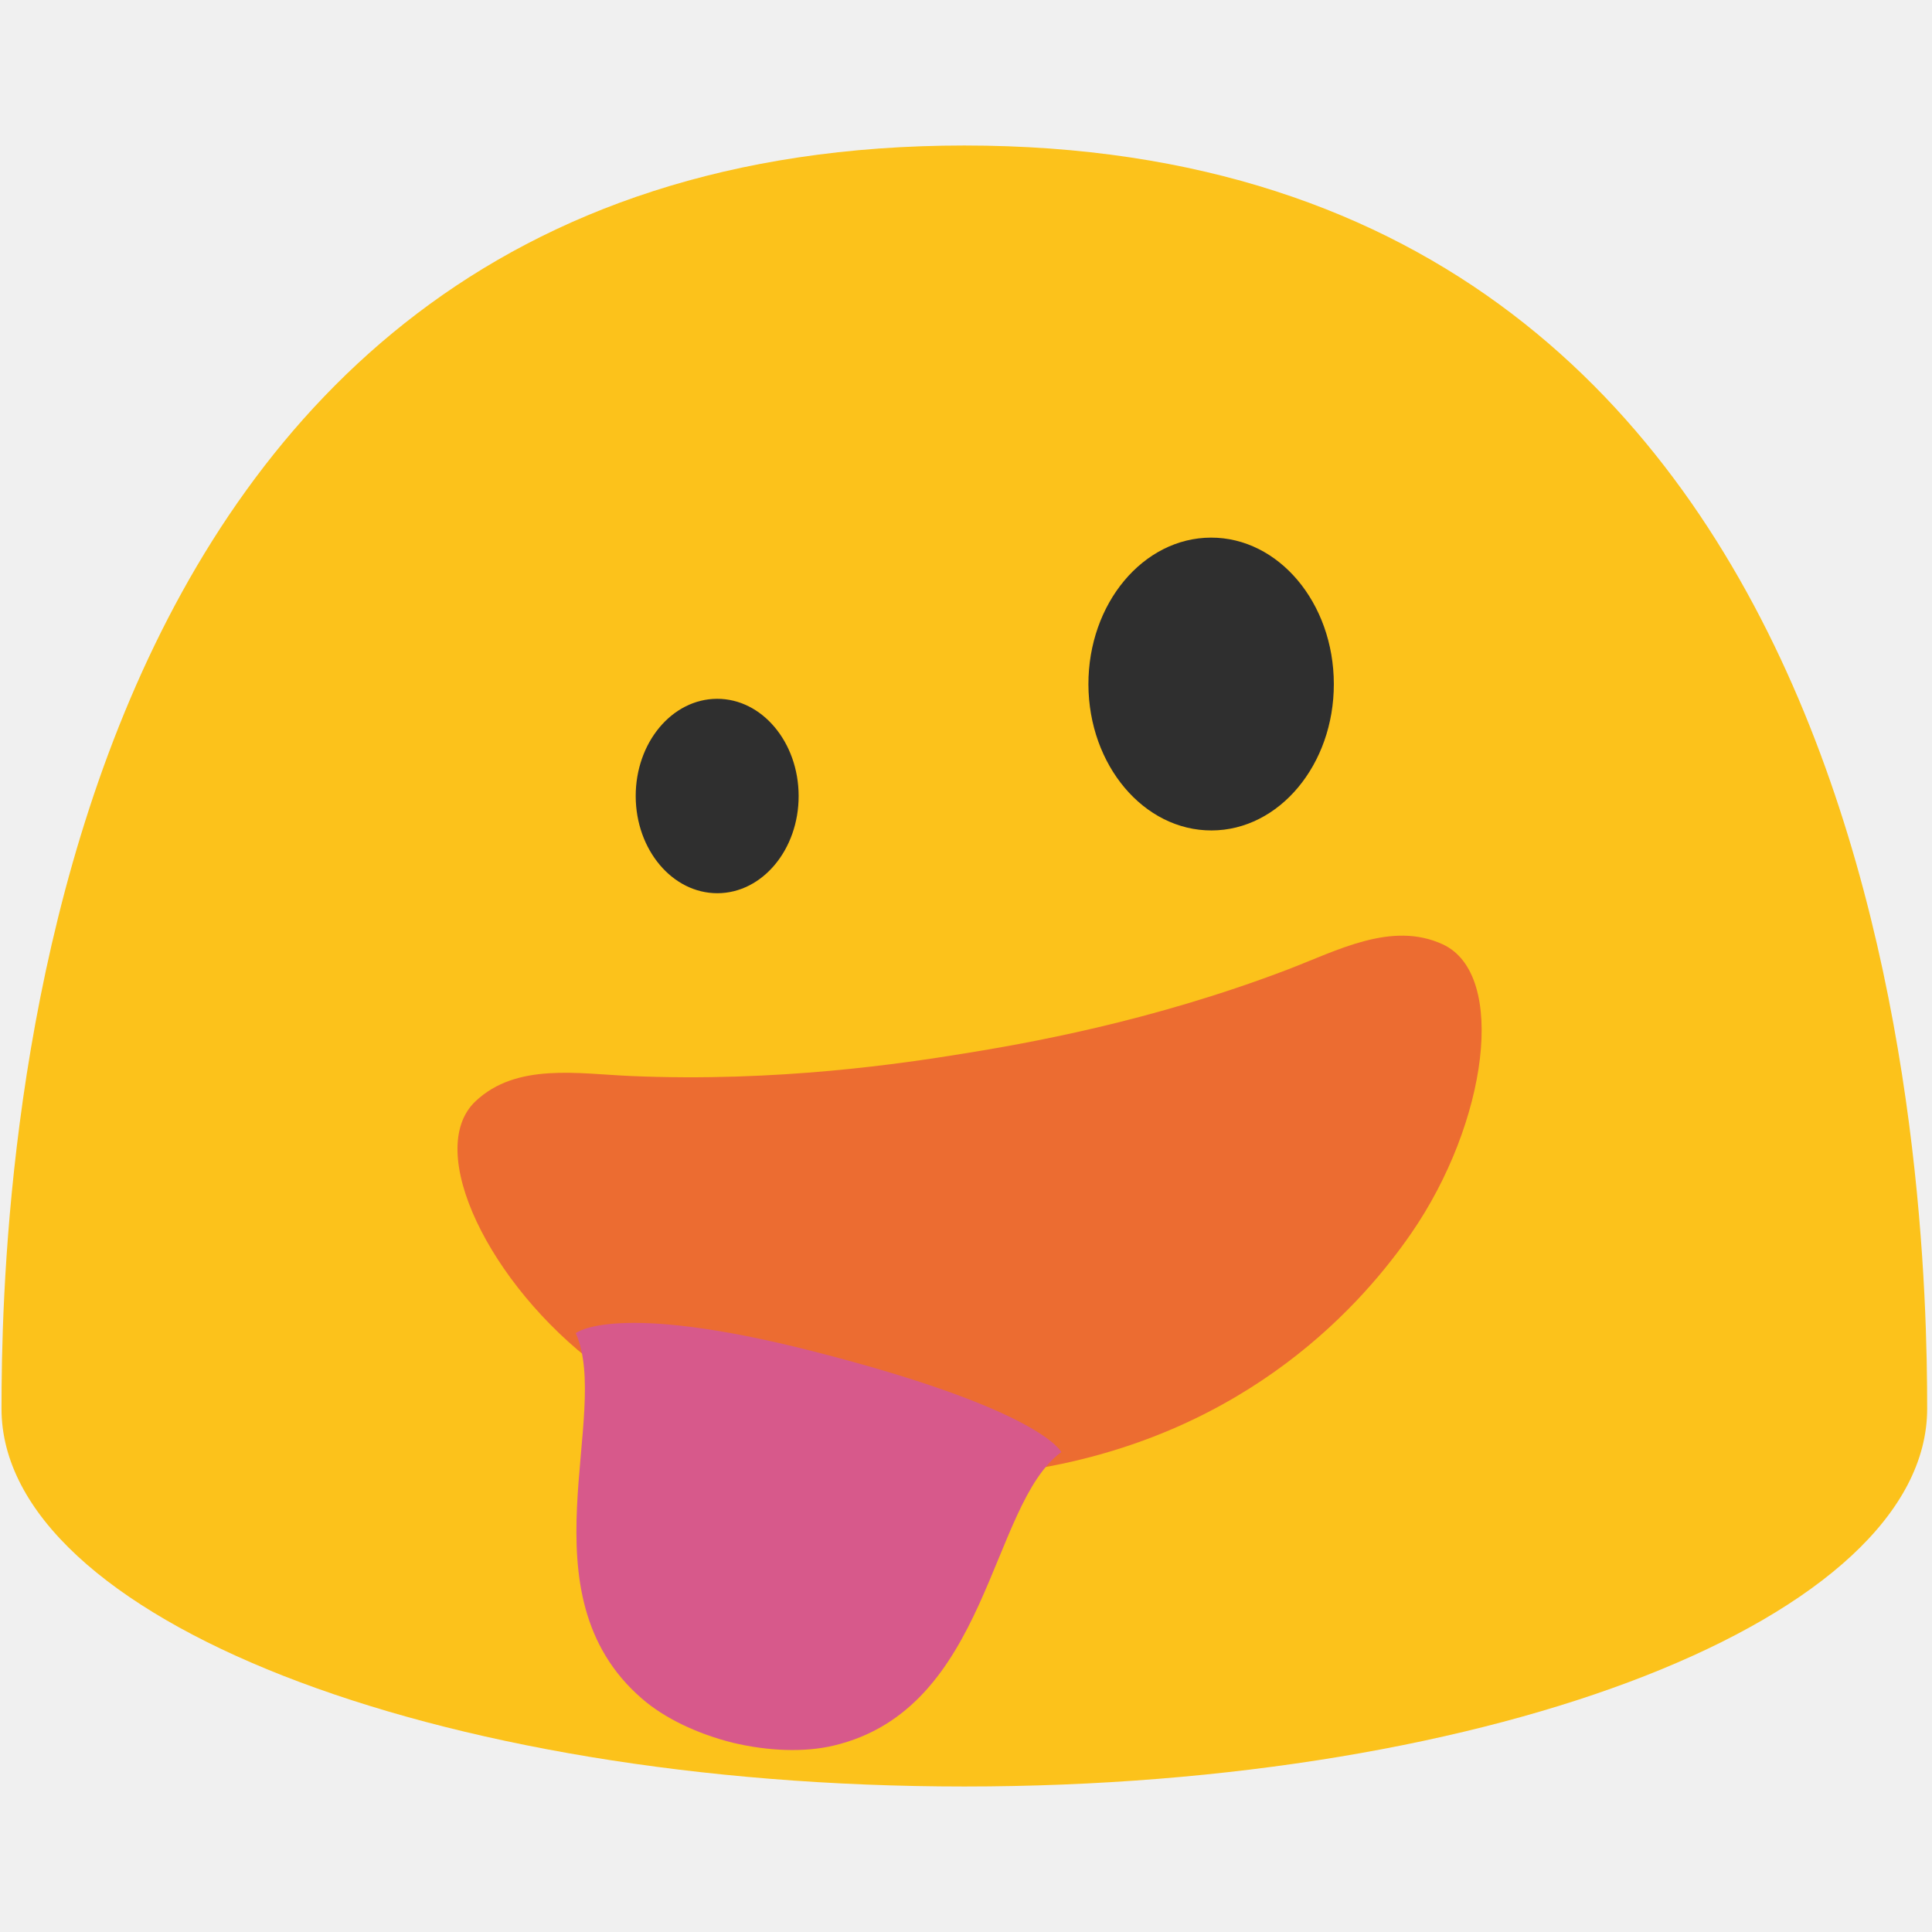
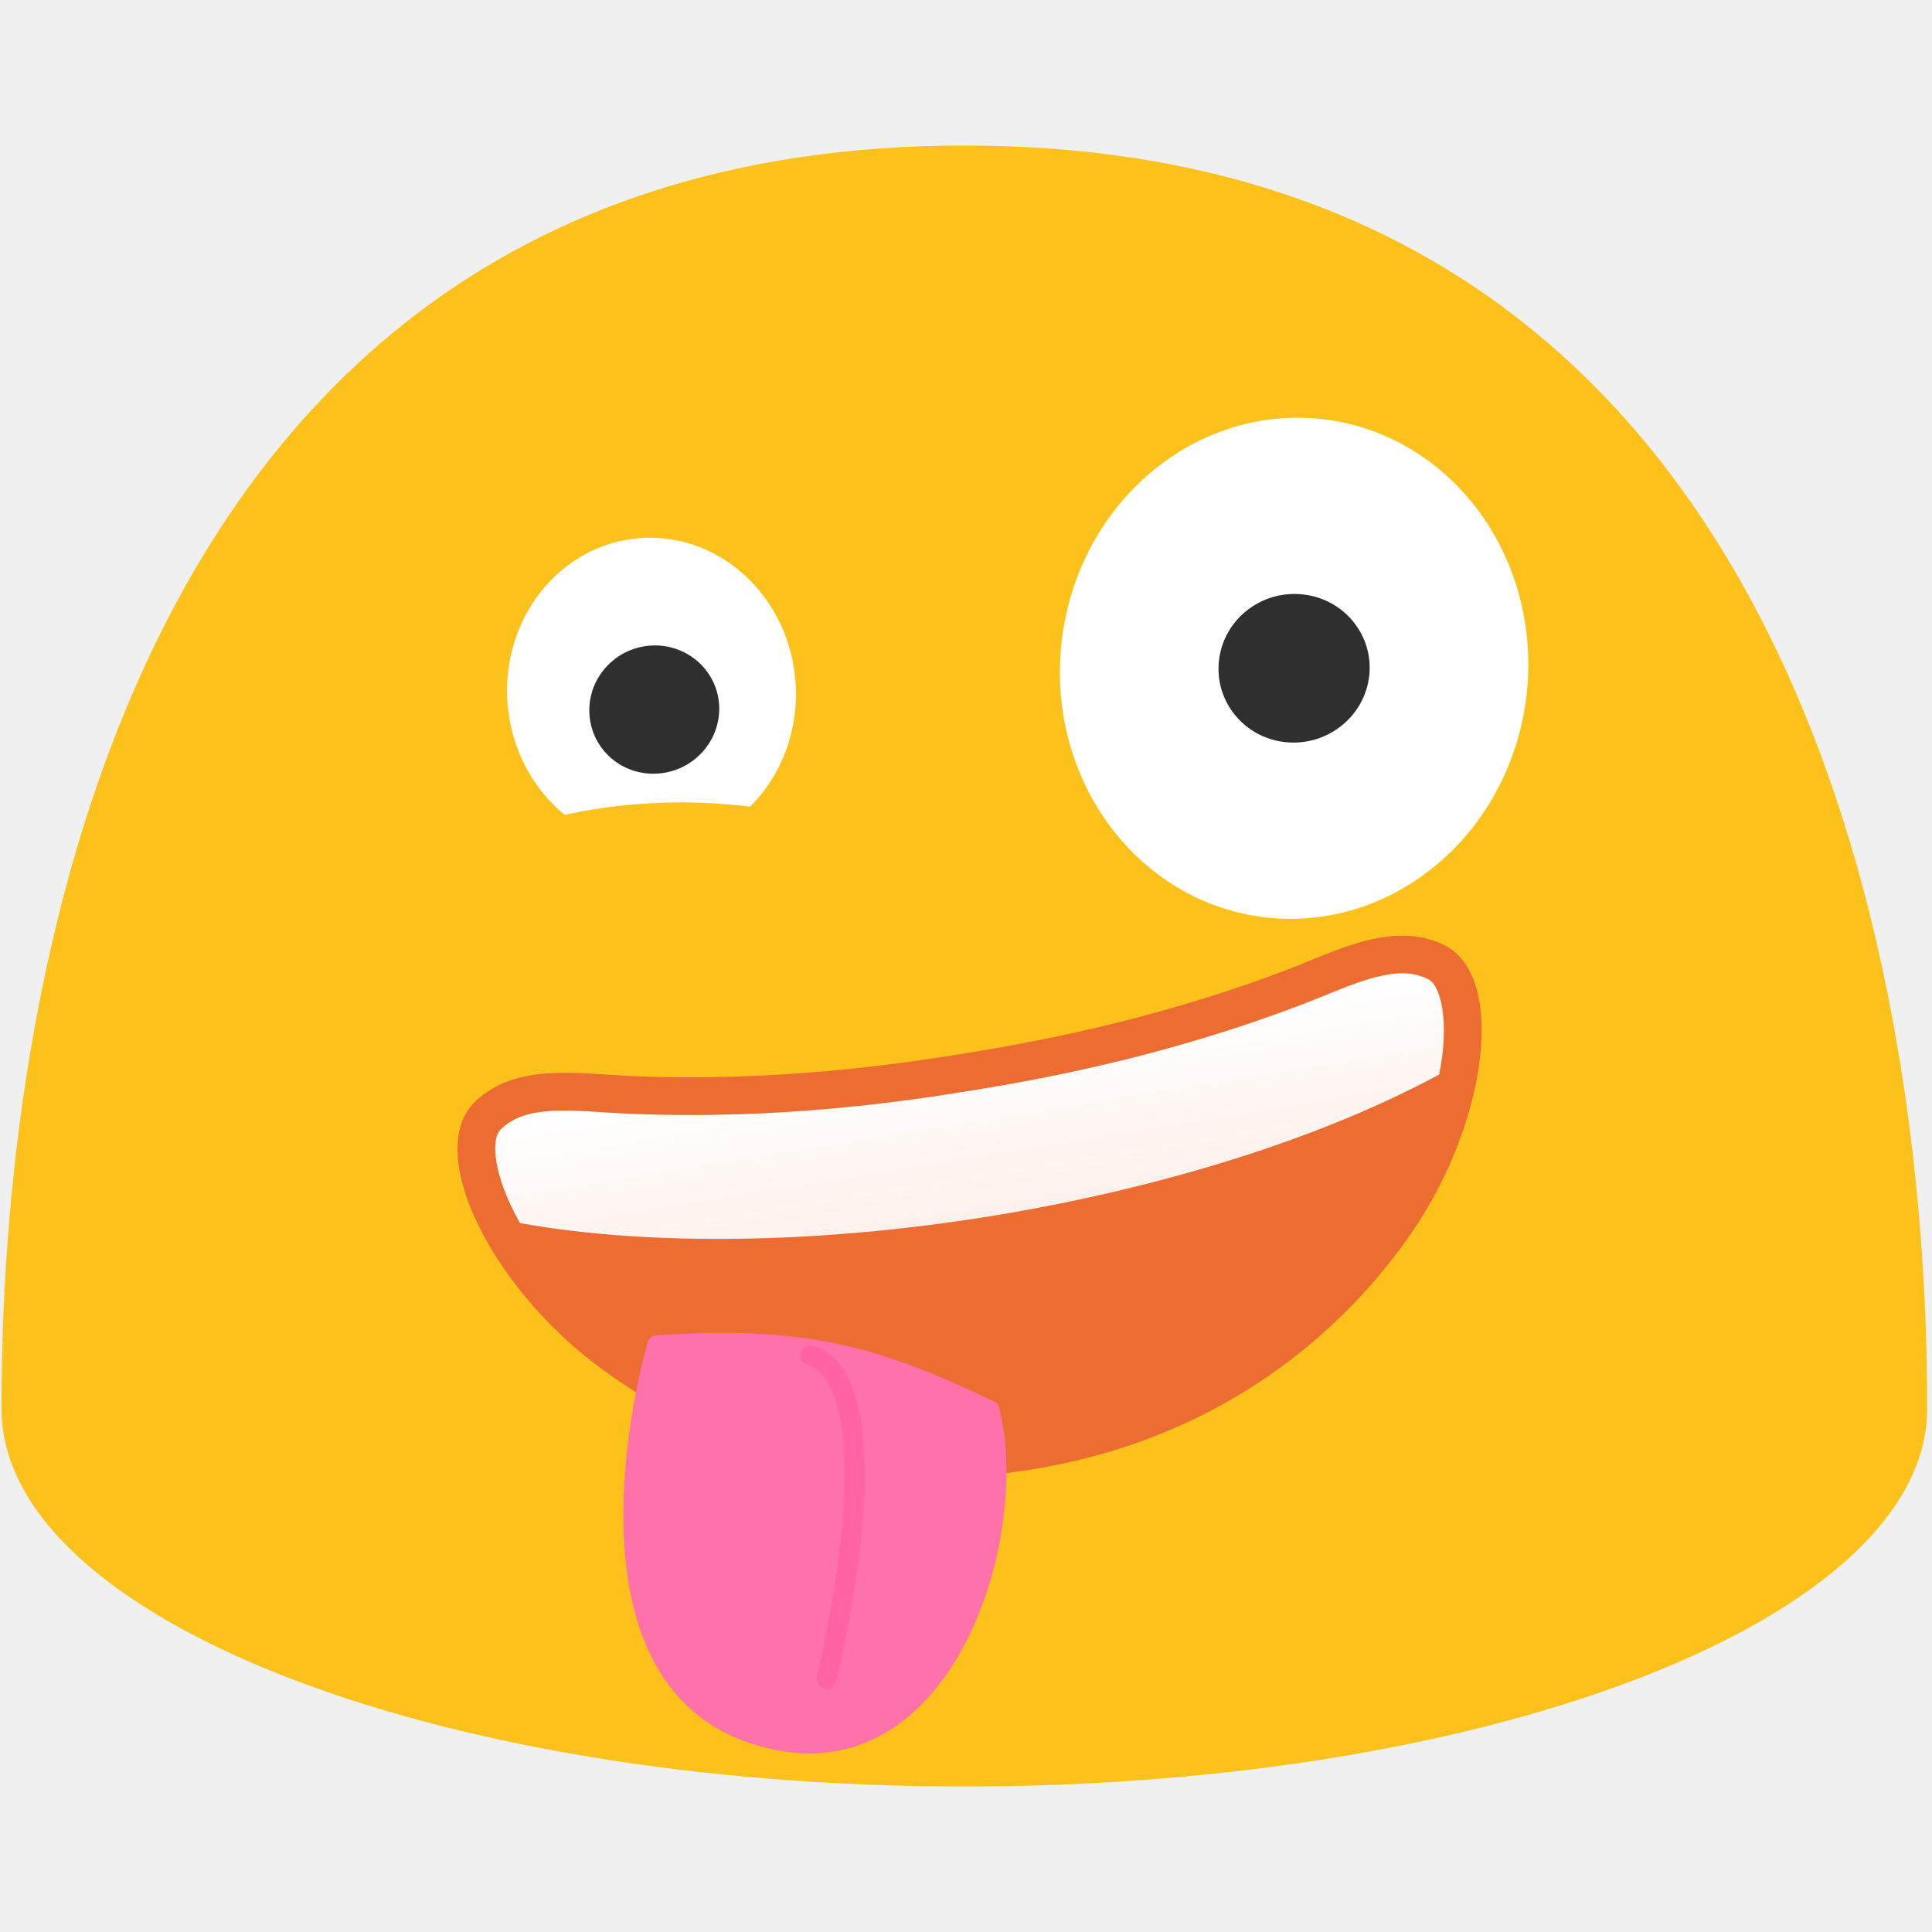
- <svg xmlns="http://www.w3.org/2000/svg" xmlns:xlink="http://www.w3.org/1999/xlink" width="128" height="128" version="1.1" id="svg28">
-   <defs id="defs8">
+ <svg xmlns="http://www.w3.org/2000/svg" xmlns:xlink="http://www.w3.org/1999/xlink" width="128" height="128">
+   <defs>
    <linearGradient id="a">
-       <stop offset="0" stop-color="#fff" id="stop2" />
-       <stop offset="1" stop-color="#fff" stop-opacity=".901" id="stop4" />
+       <stop offset="0" stop-color="#fff" />
+       <stop offset="1" stop-color="#fff" stop-opacity=".901" />
    </linearGradient>
    <linearGradient gradientTransform="translate(-94.485 -9.55)" xlink:href="#a" id="b" x1="95.743" y1="70.878" x2="95.743" y2="82.469" gradientUnits="userSpaceOnUse" />
  </defs>
-   <path d="M63.89 9.64C1.58 9.64.1 79.5.1 93.33c0 13.83 28.56 25.03 63.79 25.03 35.24 0 63.79-11.21 63.79-25.03 0-13.83-1.47-83.69-63.79-83.69z" fill="#fcc21b" id="path10" />
-   <path d="M95.593 62.568c-3.385-1.568-7.004.416-10.286 1.668-9.14 3.487-17.438 4.913-21.426 5.56-3.988.646-12.312 1.915-22.086 1.493-3.509-.15-7.57-.89-10.285 1.667-3.446 3.243.927 12.159 8.045 17.509 4.303 3.233 14.273 9.245 28.794 6.891 14.52-2.354 22.08-11.208 25.142-15.635 5.063-7.324 6.386-17.163 2.102-19.153z" fill="#ec6c31" stroke-width="5" id="path20" />
-   <path style="fill:#d7598b" d="m 38.145,88.324 c 2.397,5.387 -3.638,17.278 4.383,24.213 1.494,1.301 3.666,2.332 6.013,2.922 l 0.02,-0.078 -0.02,0.078 c 2.354,0.561 4.757,0.65 6.681,0.193 10.326,-2.435 10.32,-15.959 15.093,-19.445 0,0 -1.283,-2.82 -16.518,-6.699 -13.061,-3.326 -15.652,-1.185 -15.652,-1.185 z" id="path4" />
-   <path style="fill:#2f2f2f" id="path8" d="m 80.27,55.019 c 4.48,-0.01 8.11,-4.36 8.1,-9.71 -0.01,-5.37 -3.66,-9.7 -8.14,-9.69 -4.49,0.01 -8.13,4.36 -8.12,9.73 0.02,5.35 3.67,9.68 8.16,9.67 z" />
-   <path style="fill:#2f2f2f;stroke-width:0.664" id="path8-3" d="m 47.534,59.178 c 2.974,-0.007 5.384,-2.895 5.378,-6.447 -0.007,-3.565 -2.43,-6.44 -5.404,-6.433 -2.981,0.007 -5.398,2.895 -5.391,6.46 0.013,3.552 2.437,6.427 5.418,6.42 z" />
+   <path d="M63.89 9.64C1.58 9.64.1 79.5.1 93.33c0 13.83 28.56 25.03 63.79 25.03 35.24 0 63.79-11.21 63.79-25.03 0-13.83-1.47-83.69-63.79-83.69z" fill="#fcc21b" />
+   <ellipse cx="-34.521" cy="90.108" rx="16.611" ry="15.501" transform="rotate(-83.65)" fill="#fff" />
+   <path d="M90.733 44.57c-.189 2.712-2.58 4.782-5.332 4.618-2.761-.156-4.848-2.498-4.66-5.21.182-2.719 2.564-4.781 5.325-4.617 2.76.156 4.856 2.498 4.667 5.21" fill="#2f2f2f" />
+   <path d="M43.35 35.631a10.251 9.566 85.687 0 0-.956.02 10.251 9.566 85.687 0 0-8.77 10.942 10.251 9.566 85.687 0 0 3.789 7.395 19.139 9.56 0 0 1 7.729-.828 19.139 9.56 0 0 1 4.542.287 10.251 9.566 85.687 0 0 3.019-8.293 10.251 9.566 85.687 0 0-9.353-9.523z" fill="#fff" stroke-width=".877" />
+   <path d="M47.624 46.469c.27 2.328-1.423 4.459-3.78 4.756-2.364.305-4.501-1.345-4.77-3.666-.283-2.329 1.408-4.46 3.772-4.764 2.357-.297 4.502 1.352 4.778 3.674" fill="#2f2f2f" stroke-width="1.209" />
+   <path d="M95.593 62.568c-3.385-1.568-7.004.416-10.286 1.668-9.14 3.487-17.438 4.913-21.426 5.56-3.988.646-12.312 1.915-22.086 1.493-3.509-.15-7.57-.89-10.285 1.667-3.446 3.243.927 12.159 8.045 17.509 4.303 3.233 14.273 9.245 28.794 6.891 14.52-2.354 22.08-11.208 25.142-15.635 5.063-7.324 6.386-17.163 2.102-19.153z" fill="#ec6c31" stroke-width="5" />
+   <path d="M-59.131 61.33c-.956.01-1.713.21-2.41.681h-.002c-.288.195-.523.5-.641 1.379-.119.879-.002 2.216.432 3.732.117.41.26.832.42 1.262a44.377 16.047 0 0 0 30.847 4.535A44.377 16.047 0 0 0 .353 68.41c.164-.438.31-.868.43-1.285.433-1.516.55-2.854.431-3.734-.118-.879-.352-1.186-.636-1.379-.93-.63-1.969-.775-3.44-.633-1.47.142-3.223.628-5.074 1.01-9.851 2.036-18.474 2.111-22.547 2.111s-12.694-.075-22.545-2.111c-1.851-.382-3.605-.868-5.076-1.01a9.628 9.628 0 0 0-1.027-.049z" fill="url(#b)" stroke-width=".78" stroke-linejoin="round" transform="rotate(-9.208 65.106 -520.024)" />
+   <path d="M43.534 89.125s-6.298 21.392 6.27 25.708c12.569 4.316 17.887-13.02 15.763-21.387-7.733-3.722-12.46-4.95-22.033-4.321z" fill="#ff71a9" stroke="#ff71a9" stroke-width="1.319" stroke-linecap="round" stroke-linejoin="round" />
+   <path d="M53.699 89.83s5.827.452 1.062 21.397" fill="#ff71a9" stroke="#ff63a0" stroke-width="1.319" stroke-linecap="round" stroke-linejoin="round" />
</svg>
